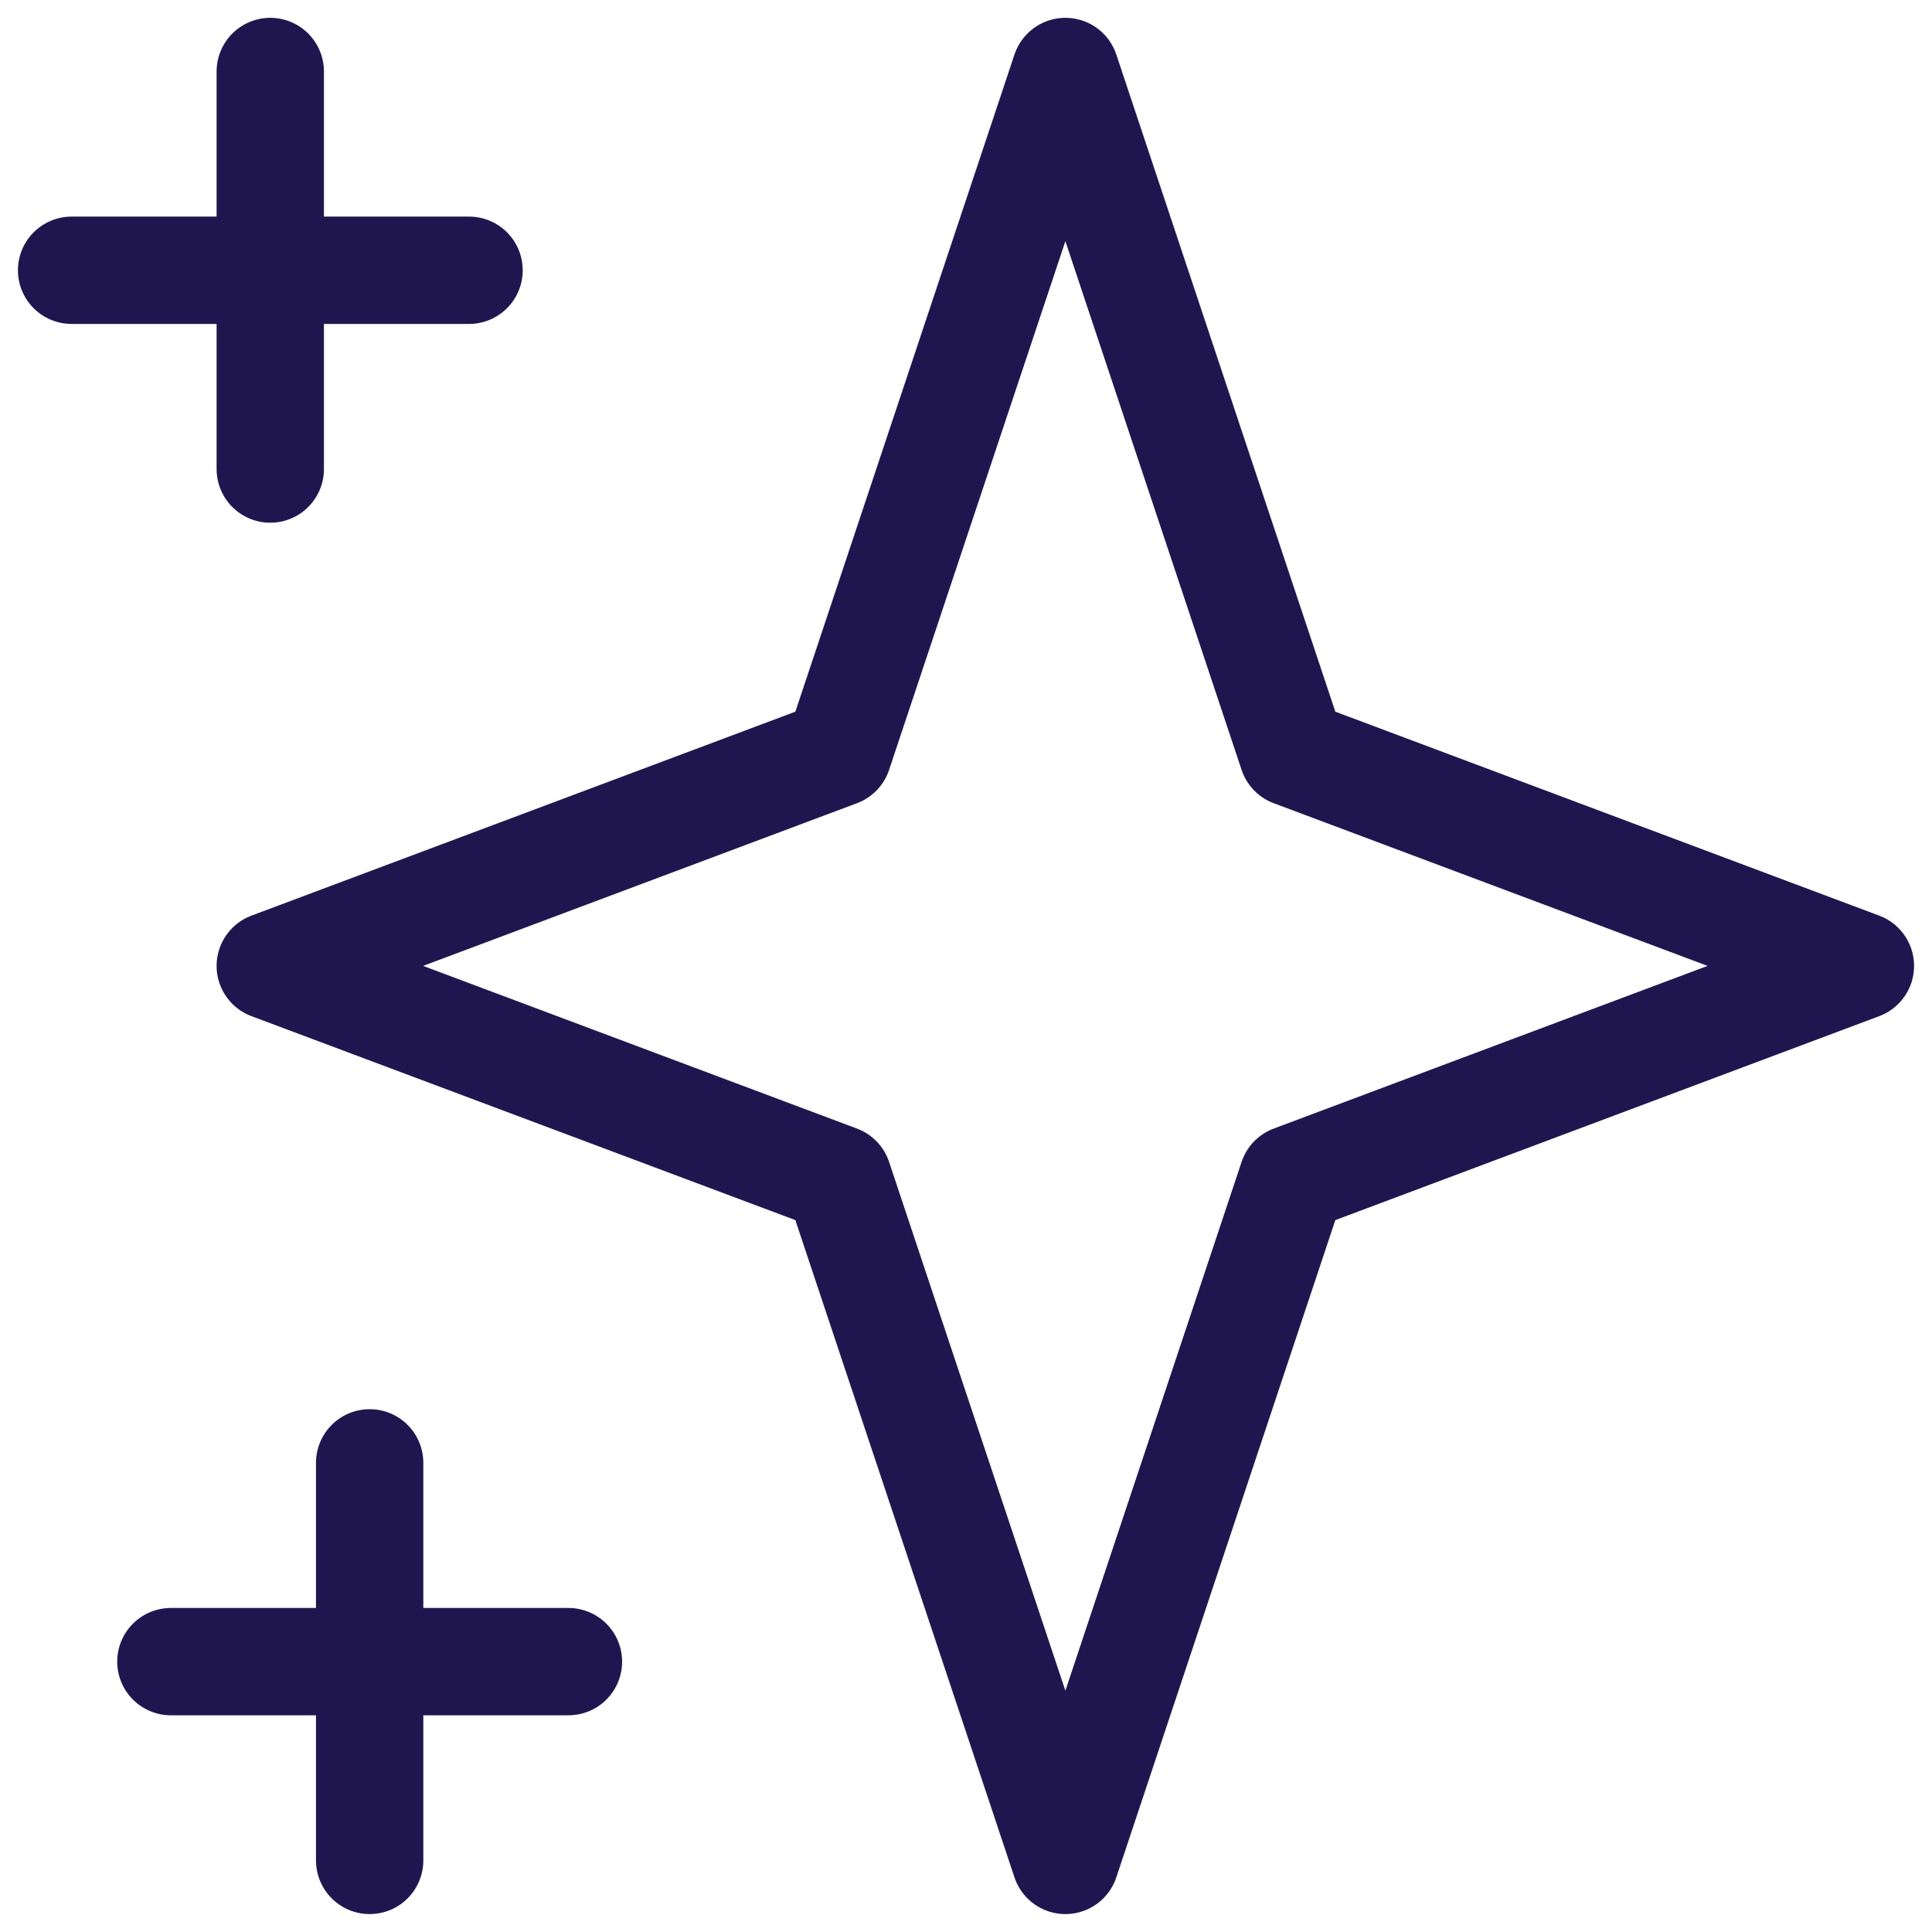
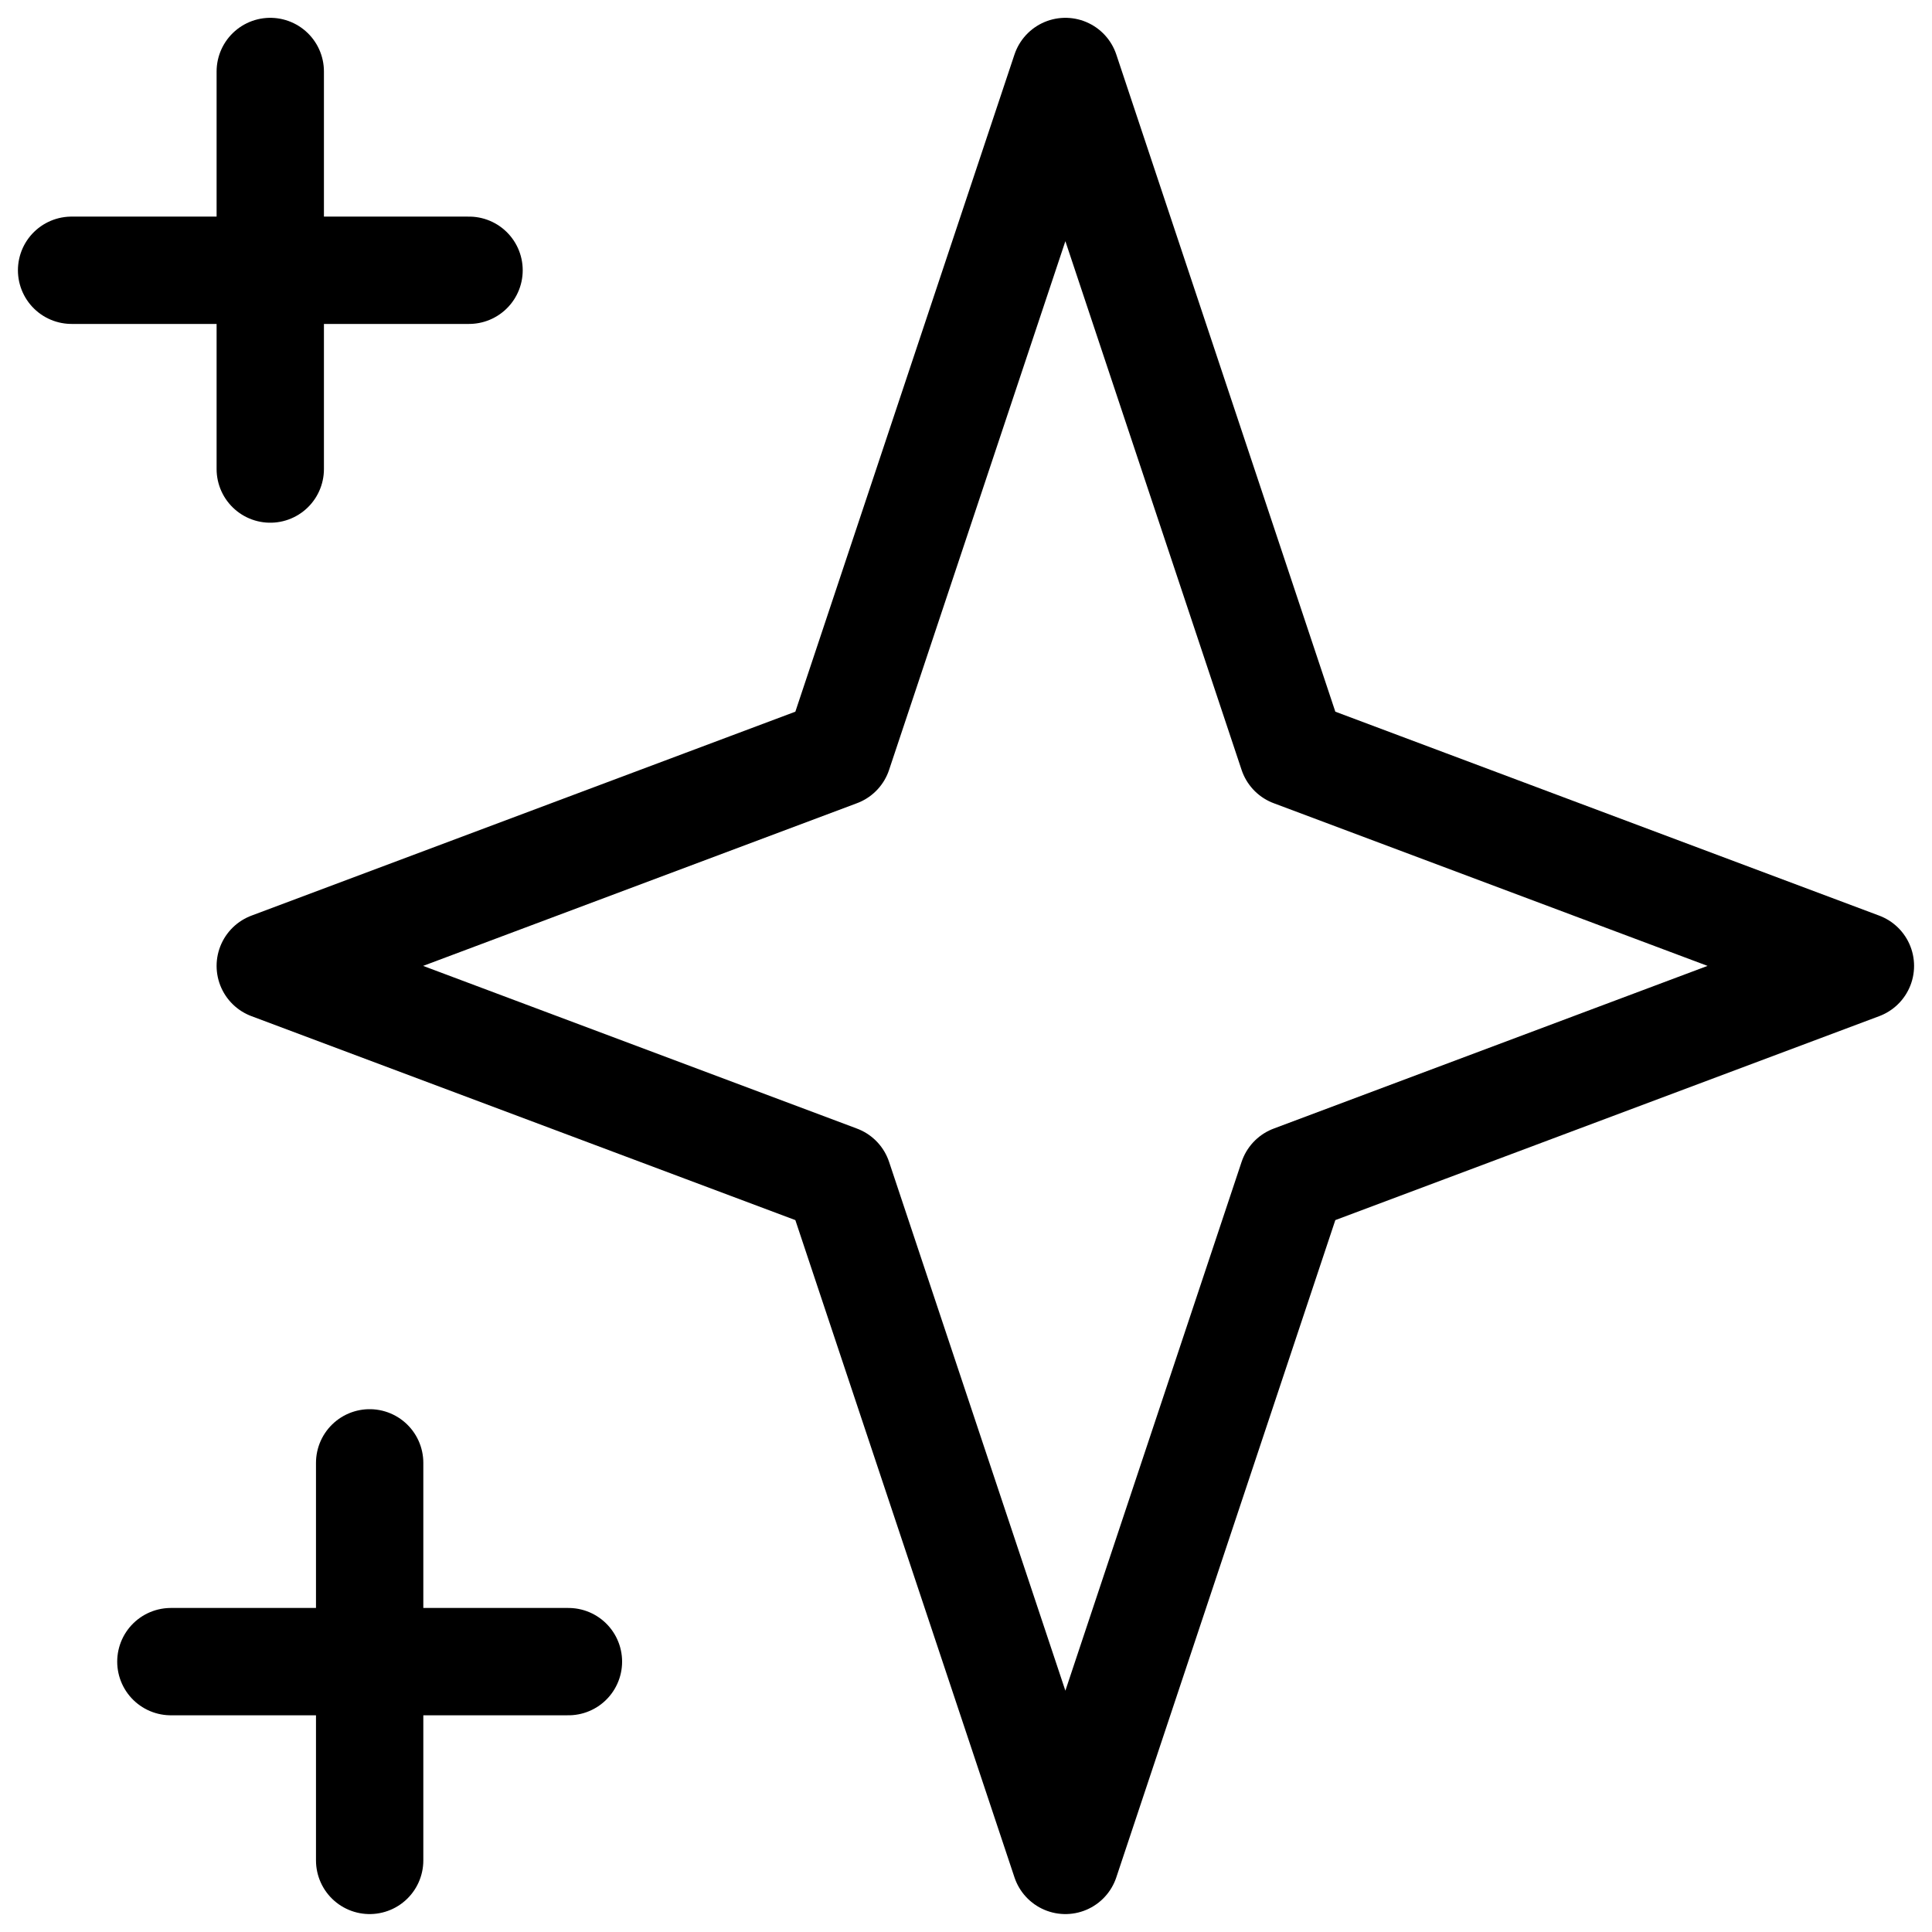
<svg xmlns="http://www.w3.org/2000/svg" width="18" height="18" viewBox="0 0 18 18" fill="none">
-   <path d="M2.518 0.666V4.37M0.667 2.518H4.37M3.444 13.629V17.333M1.592 15.481H5.296M9.926 0.666L12.042 7.015L17.333 8.999L12.042 10.983L9.926 17.333L7.809 10.983L2.518 8.999L7.809 7.015L9.926 0.666Z" stroke="#20164F" stroke-linecap="round" stroke-linejoin="round" />
+   <path d="M2.518 0.666V4.37M0.667 2.518H4.37M3.444 13.629V17.333M1.592 15.481H5.296M9.926 0.666L12.042 7.015L17.333 8.999L12.042 10.983L9.926 17.333L7.809 10.983L2.518 8.999L7.809 7.015L9.926 0.666Z" stroke="currentColor" stroke-linecap="round" stroke-linejoin="round" />
</svg>
